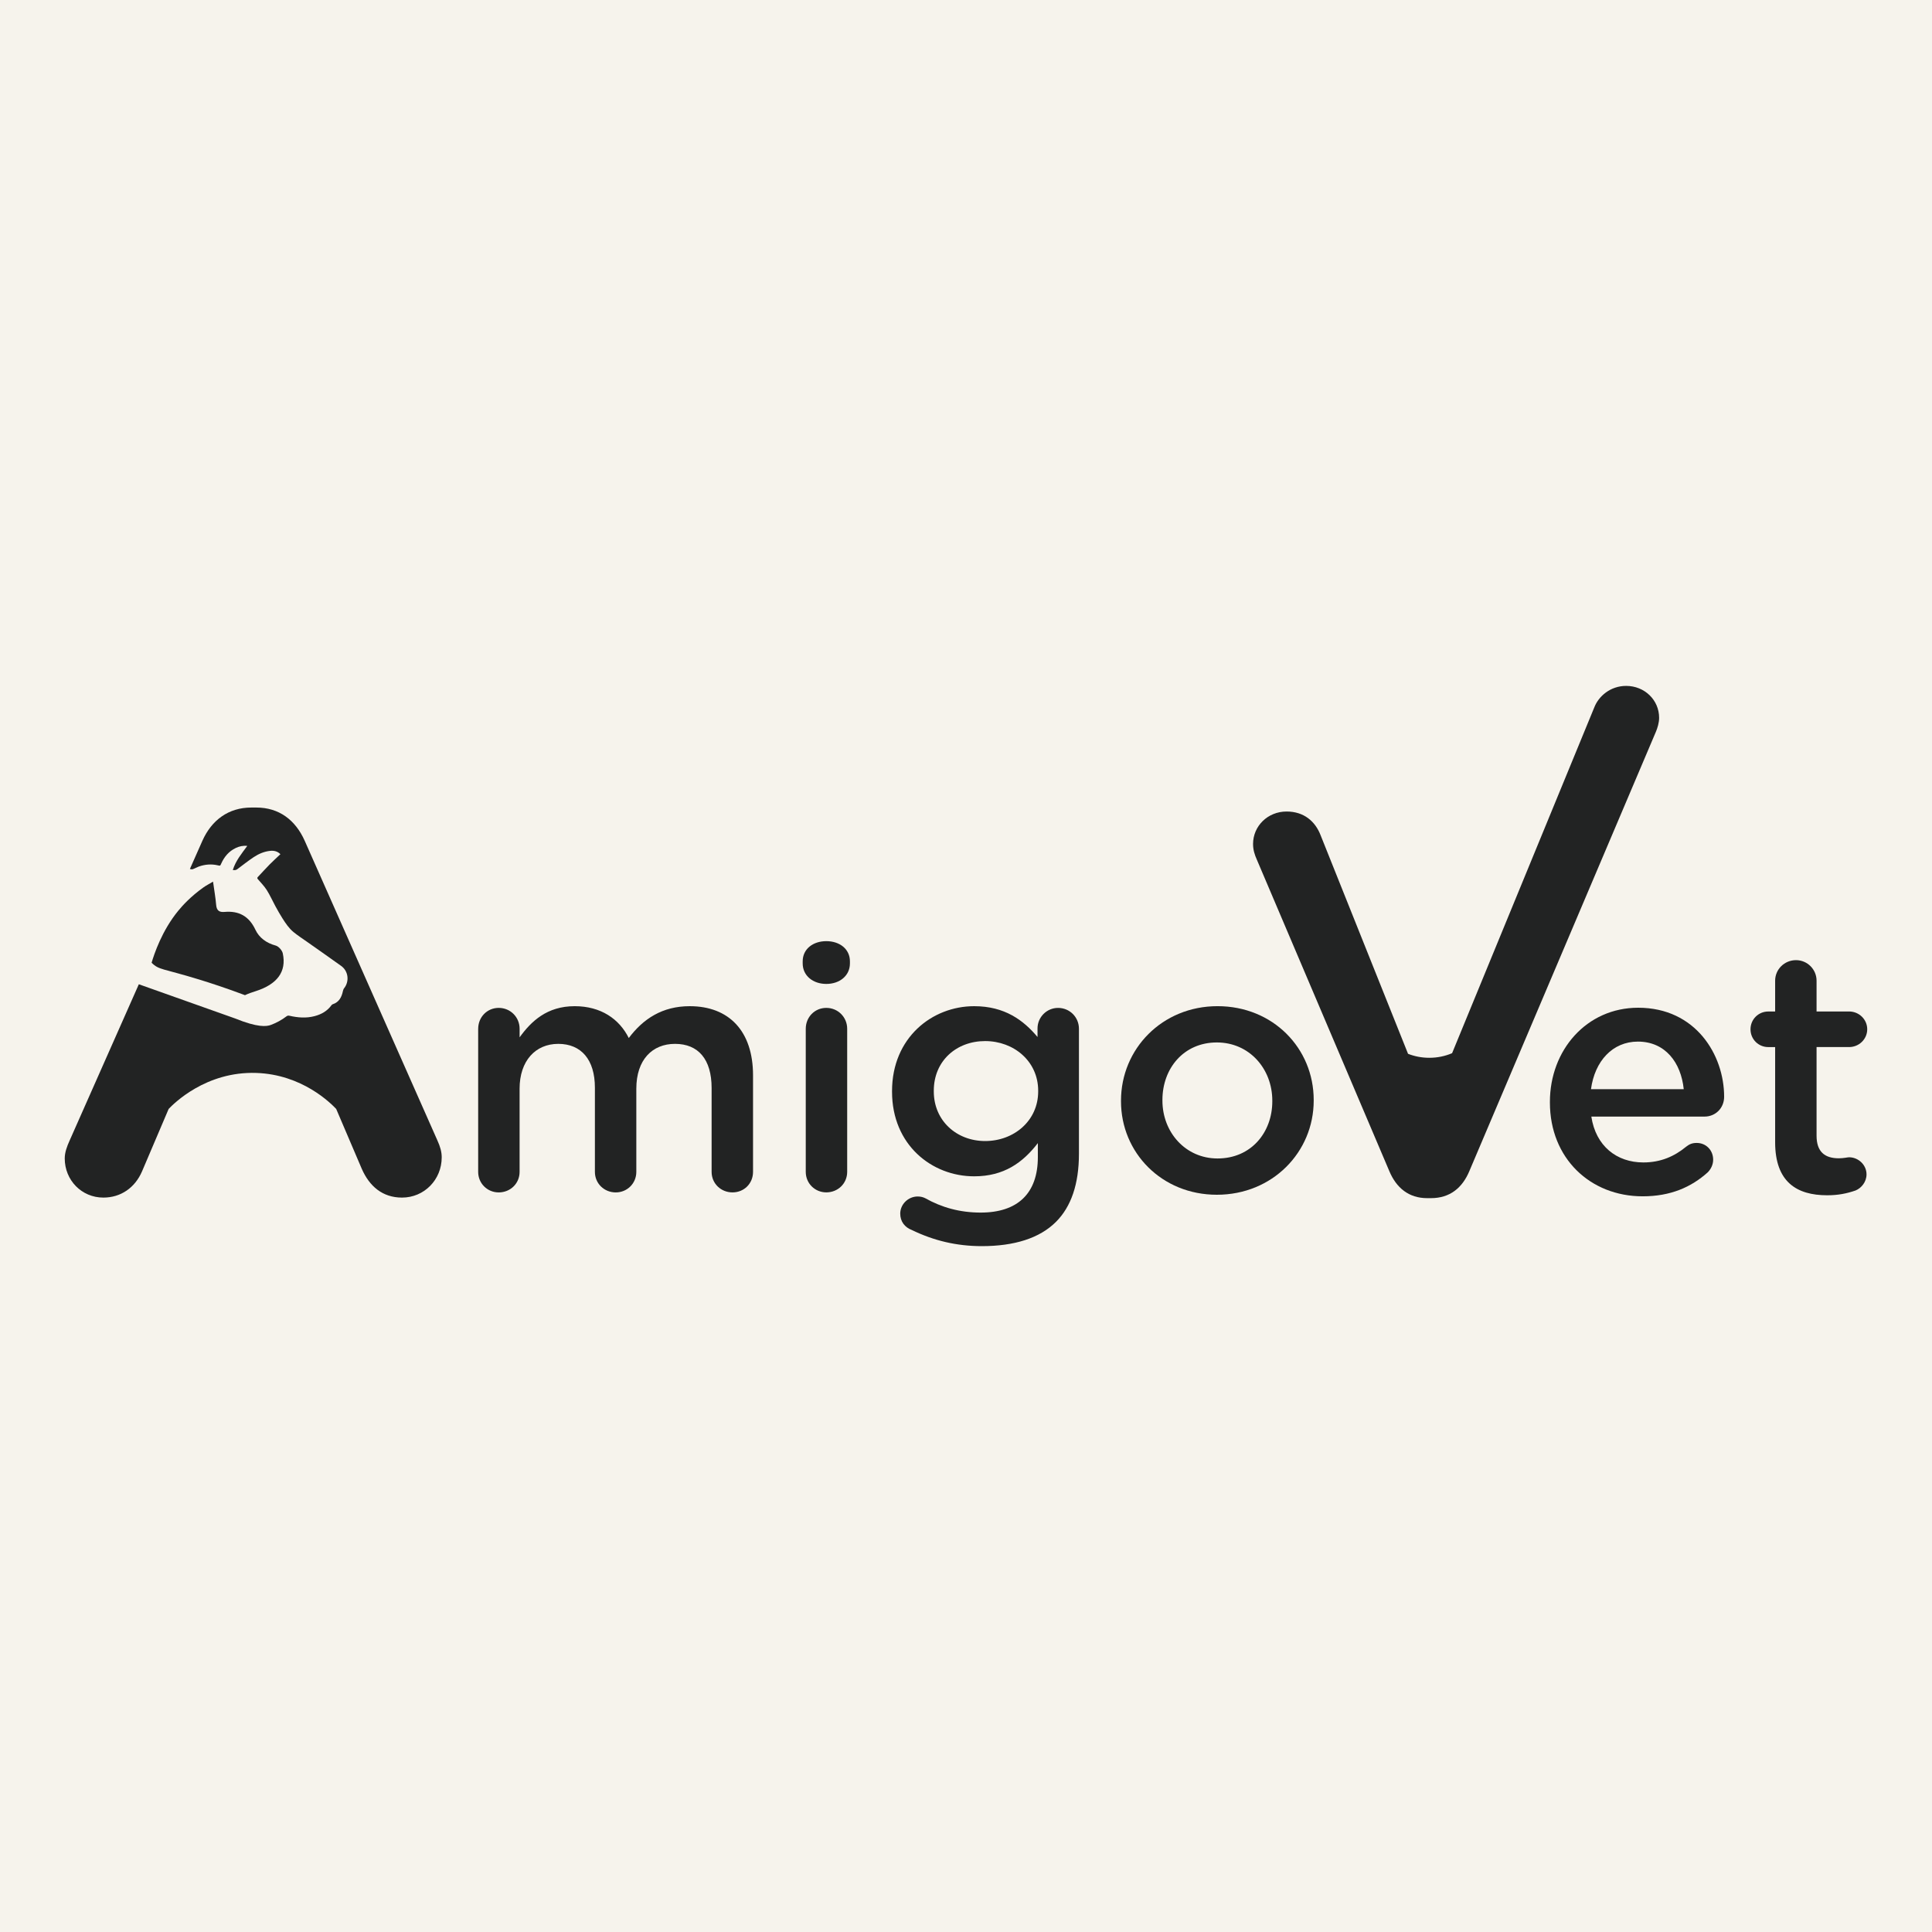
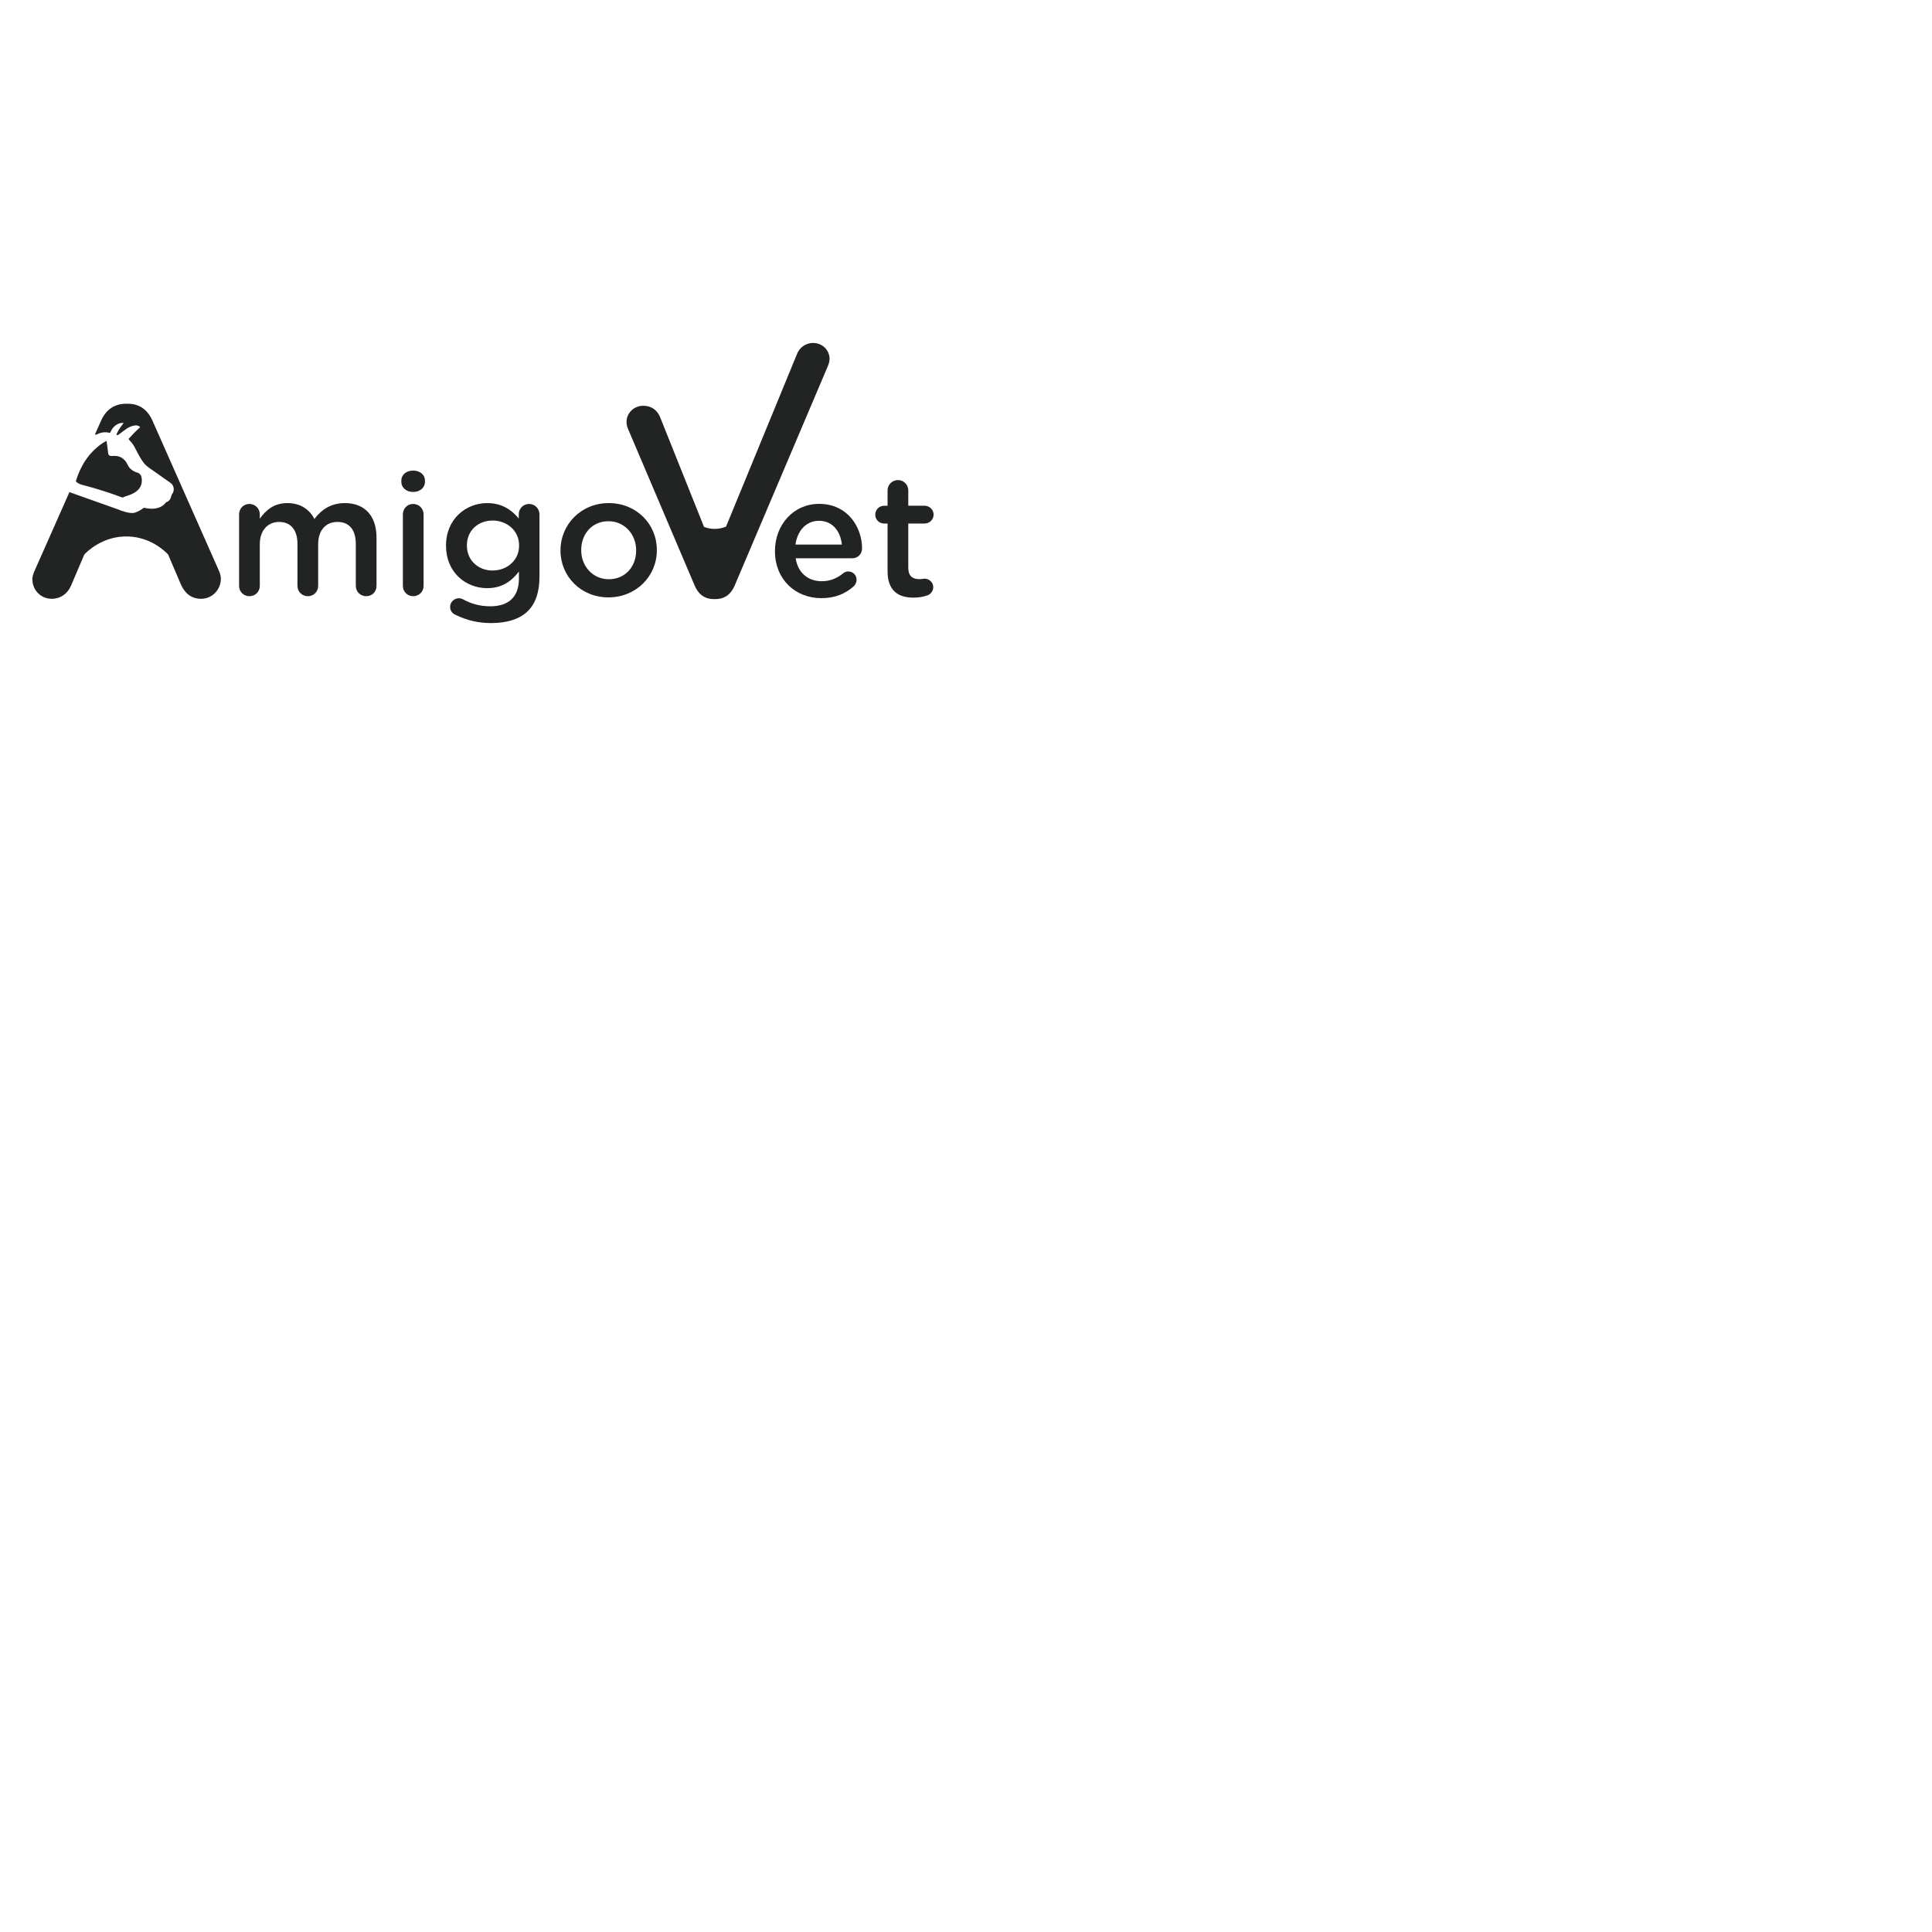
- <svg xmlns="http://www.w3.org/2000/svg" version="1.1" x="0px" y="0px" viewBox="0 0 1000 1000" style="enable-background:new 0 0 1000 1000;" xml:space="preserve">
+ <svg xmlns="http://www.w3.org/2000/svg" version="1.1" x="0px" y="0px" viewBox="0 0 2000 2000" style="enable-background:new 0 0 1000 1000;" xml:space="preserve">
  <style type="text/css">
	.st0{fill:#F6F3EC;}
	.st1{fill:#222323;}
</style>
-   <g id="Capa_2">
-     <rect x="-0.08" class="st0" width="1000.79" height="1000.79" />
-   </g>
  <g id="Capa_1">
    <g>
      <g>
        <g>
          <g>
            <path class="st1" d="M247.51,532.49c0-6.02,4.61-10.81,10.63-10.81c6.02,0,10.81,4.78,10.81,10.81v4.43       c6.02-8.33,14.17-16.12,28.52-16.12c13.47,0,23.03,6.55,27.99,16.48c7.44-9.92,17.36-16.48,31.53-16.48       c20.37,0,32.78,12.93,32.78,35.79v49.96c0,6.02-4.61,10.63-10.63,10.63c-6.02,0-10.81-4.61-10.81-10.63v-43.4       c0-14.88-6.91-22.85-18.95-22.85c-11.69,0-20.02,8.15-20.02,23.21v43.05c0,6.02-4.78,10.63-10.63,10.63       c-6.02,0-10.81-4.61-10.81-10.63v-43.58c0-14.53-7.09-22.68-18.96-22.68c-11.87,0-20.02,8.86-20.02,23.21v43.05       c0,6.02-4.78,10.63-10.81,10.63c-5.85,0-10.63-4.61-10.63-10.63V532.49z" />
            <path class="st1" d="M415.47,497.59c0-6.38,5.32-10.45,12.23-10.45s12.22,4.08,12.22,10.45v1.06c0,6.38-5.31,10.63-12.22,10.63       s-12.23-4.25-12.23-10.63V497.59z M417.06,532.49c0-6.02,4.61-10.81,10.63-10.81c6.02,0,10.81,4.78,10.81,10.81v74.05       c0,6.02-4.78,10.63-10.81,10.63c-5.85,0-10.63-4.61-10.63-10.63V532.49z" />
            <path class="st1" d="M471.98,636.66c-3.72-1.42-6.02-4.43-6.02-8.5c0-4.78,4.08-8.86,9.04-8.86c1.59,0,2.83,0.36,3.9,0.89       c8.5,4.78,17.89,7.44,28.7,7.44c19.13,0,29.59-9.92,29.59-28.7v-7.26c-7.79,10.1-17.54,17.19-32.95,17.19       c-21.97,0-42.52-16.3-42.52-43.76v-0.36c0-27.64,20.73-43.94,42.52-43.94c15.77,0,25.51,7.26,32.78,15.95v-4.43       c0-5.85,4.78-10.63,10.63-10.63c6.02,0,10.81,4.78,10.81,10.81v64.66c0,15.77-4.08,27.46-11.87,35.26       c-8.5,8.5-21.61,12.58-38.44,12.58C495.01,644.98,483.32,642.15,471.98,636.66z M537.36,564.91v-0.36       c0-15.23-12.58-25.69-27.46-25.69s-26.57,10.27-26.57,25.69v0.36c0,15.23,11.87,25.69,26.57,25.69       C524.78,590.6,537.36,580.14,537.36,564.91z" />
            <path class="st1" d="M580.23,570.05v-0.36c0-26.75,21.26-48.9,49.96-48.9c28.7,0,49.78,21.79,49.78,48.54v0.35       c0,26.57-21.26,48.72-50.13,48.72C601.32,618.41,580.23,596.62,580.23,570.05z M658.54,570.05v-0.36       c0-16.48-11.87-30.12-28.7-30.12c-17.18,0-28.17,13.46-28.17,29.76v0.35c0,16.3,11.87,29.94,28.52,29.94       C647.55,599.63,658.54,586.17,658.54,570.05z" />
            <path class="st1" d="M850.24,619.21c-27.11,0-48.01-19.67-48.01-48.54v-0.35c0-26.75,18.95-48.72,45.71-48.72       c29.76,0,44.47,24.45,44.47,46.06c0,6.02-4.61,10.28-10.1,10.28h-58.64c2.3,15.23,13.11,23.74,26.93,23.74       c9.04,0,16.12-3.19,22.14-8.15c1.6-1.24,3.01-1.95,5.49-1.95c4.78,0,8.5,3.72,8.5,8.68c0,2.66-1.24,4.96-2.83,6.56       C875.4,614.43,864.77,619.21,850.24,619.21z M871.5,563.76c-1.42-13.82-9.57-24.63-23.74-24.63       c-13.11,0-22.32,10.1-24.27,24.63H871.5z" />
            <path class="st1" d="M918.81,591.22v-49.25h-3.54c-5.14,0-9.21-4.08-9.21-9.21s4.08-9.21,9.21-9.21h3.54V507.6       c0-5.85,4.78-10.63,10.81-10.63c5.85,0,10.63,4.78,10.63,10.63v15.94h16.83c5.14,0,9.39,4.08,9.39,9.21s-4.25,9.21-9.39,9.21       h-16.83v45.88c0,8.33,4.25,11.69,11.51,11.69c2.48,0,4.61-0.53,5.31-0.53c4.78,0,9.04,3.9,9.04,8.86c0,3.9-2.66,7.09-5.67,8.33       c-4.61,1.59-9.04,2.48-14.7,2.48C929.97,618.68,918.81,611.77,918.81,591.22z" />
          </g>
          <g>
            <g>
              <path class="st1" d="M226.4,590.29l-68.7-155.14c-4.79-10.7-13.23-17.17-25.06-17.17h-2.53c-11.83,0-20.55,6.48-25.34,17.17        l-6.47,14.61c0.12,0.04,0.25,0.08,0.37,0.12c0.37,0.12,0.87,0.12,1.23-0.02c1-0.39,1.93-0.95,2.94-1.31        c3.2-1.14,6.48-1.44,9.82-0.67c1.33,0.31,1.3,0.33,1.85-0.9c1.58-3.54,3.95-6.36,7.52-8.06c1.86-0.88,3.79-1.32,5.96-1.08        c-2.89,3.95-6,7.65-7.49,12.48c0.9,0.1,1.6,0.11,2.27-0.39c2.83-2.11,5.61-4.31,8.54-6.27c2.57-1.71,5.42-2.93,8.54-3.26        c1.98-0.21,3.79,0.22,5.29,1.73c-1.91,1.82-3.81,3.52-5.6,5.34c-2.08,2.11-4.05,4.32-6.09,6.47        c-0.48,0.51-0.25,0.79,0.13,1.24c1.56,1.81,3.25,3.55,4.52,5.55c1.65,2.61,2.9,5.47,4.38,8.19c1.18,2.16,2.38,4.32,3.7,6.39        c1.65,2.58,3.36,5.17,5.75,7.13c2.29,1.87,4.79,3.48,7.21,5.19c5.82,4.11,11.67,8.18,17.46,12.34        c3.72,2.67,4.35,7.96,1.52,11.53c-0.33,0.42-0.53,0.99-0.64,1.53c-0.66,3.13-1.99,5.71-5.29,6.78        c-0.22,0.07-0.45,0.25-0.58,0.44c-2.19,3.06-5.28,4.79-8.82,5.71c-4.32,1.13-8.67,0.78-12.98-0.21        c-0.62-0.14-1.05-0.06-1.56,0.33c-2.45,1.88-5.15,3.33-8.04,4.42c-2.27,0.85-6.83,1.41-18.52-3.35l-49.83-17.7l-35.81,80.86        c-1.41,3.1-2.54,6.19-2.54,9.29c0,11.26,8.73,20.27,19.99,20.27c9.01,0,16.33-5.07,19.99-13.51l13.8-32.38        c2.57-2.69,19.22-19.52,45.4-18.63c23.7,0.81,38.39,15.57,41.32,18.63c4.41,10.32,8.82,20.65,13.23,30.97        c3.94,9.01,10.7,14.92,20.84,14.92c11.54,0,20.55-9.29,20.55-20.84C228.65,596.21,227.81,593.39,226.4,590.29z" />
              <path class="st1" d="M78.47,498.3c1.31-4.41,5.31-16.61,13.86-26.98c2.07-2.51,6.29-7.24,12.96-11.99        c1.31-0.94,2.77-1.68,4.98-3c0.62,4.52,1.3,8.27,1.61,12.05c0.24,2.86,1.57,3.87,4.3,3.63c7.46-0.66,12.7,2.17,16.01,9.2        c1.98,4.21,5.72,6.91,10.5,8.21c1.52,0.41,3.34,2.46,3.68,4.05c2.03,9.46-2.89,16.04-14.14,19.59        c-1.84,0.58-3.69,1.21-5.43,2.04c-9.62-3.62-17.76-6.27-23.72-8.1C84.12,501.17,82.29,502.15,78.47,498.3        c0,0-0.31-0.32-0.86-0.86" />
            </g>
          </g>
        </g>
      </g>
      <path class="st1" d="M841.69,355.02c-8.12,0-14.28,5.32-16.52,11.2L751.6,545.13c-3.65,1.55-7.61,2.38-11.77,2.38    c-3.88,0-7.58-0.71-11.03-2.06l-45.24-113.09c-2.79-7.27-8.67-12.32-17.63-12.32c-9.8,0-17.35,7.57-17.35,16.8    c0,3.08,0.84,5.59,1.96,8.12l68.57,161.21c3.63,8.67,10.07,13.99,19.59,13.99h1.96c9.8,0,16.24-5.32,19.87-13.99l96.54-227.36    c0.84-1.96,1.69-4.75,1.69-7.27C858.76,362.3,851.21,355.02,841.69,355.02z" />
    </g>
  </g>
</svg>
